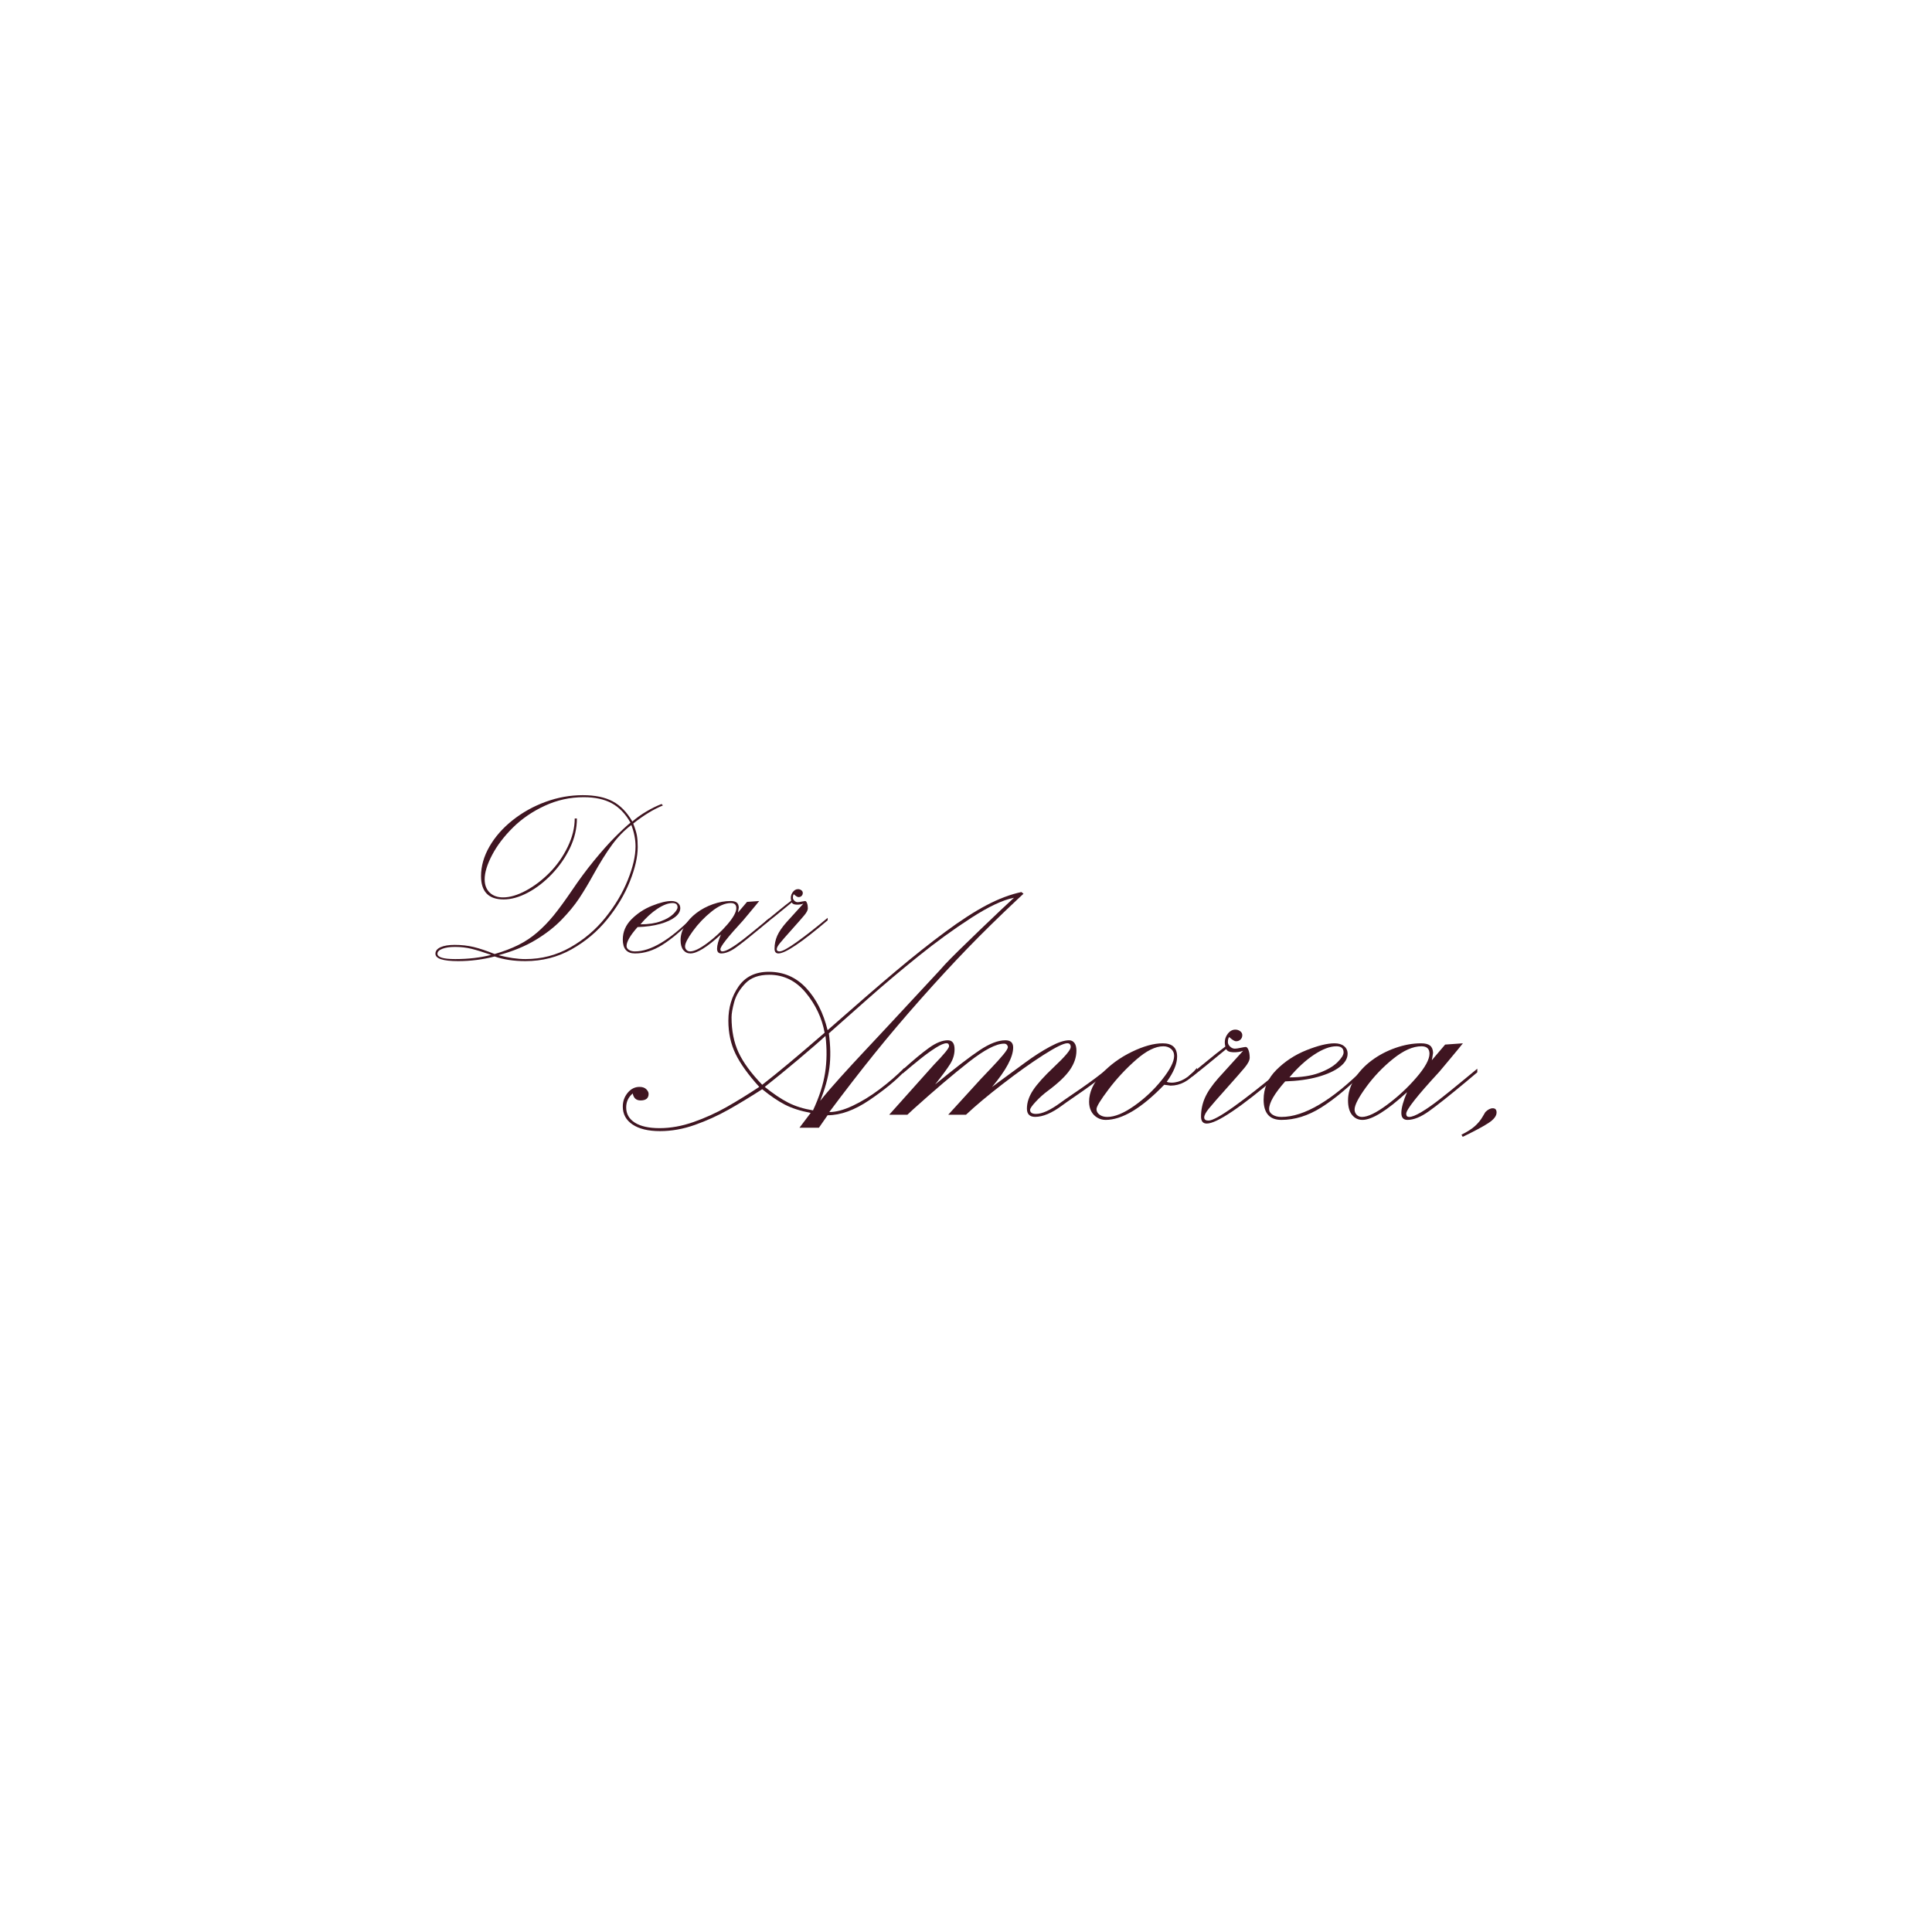
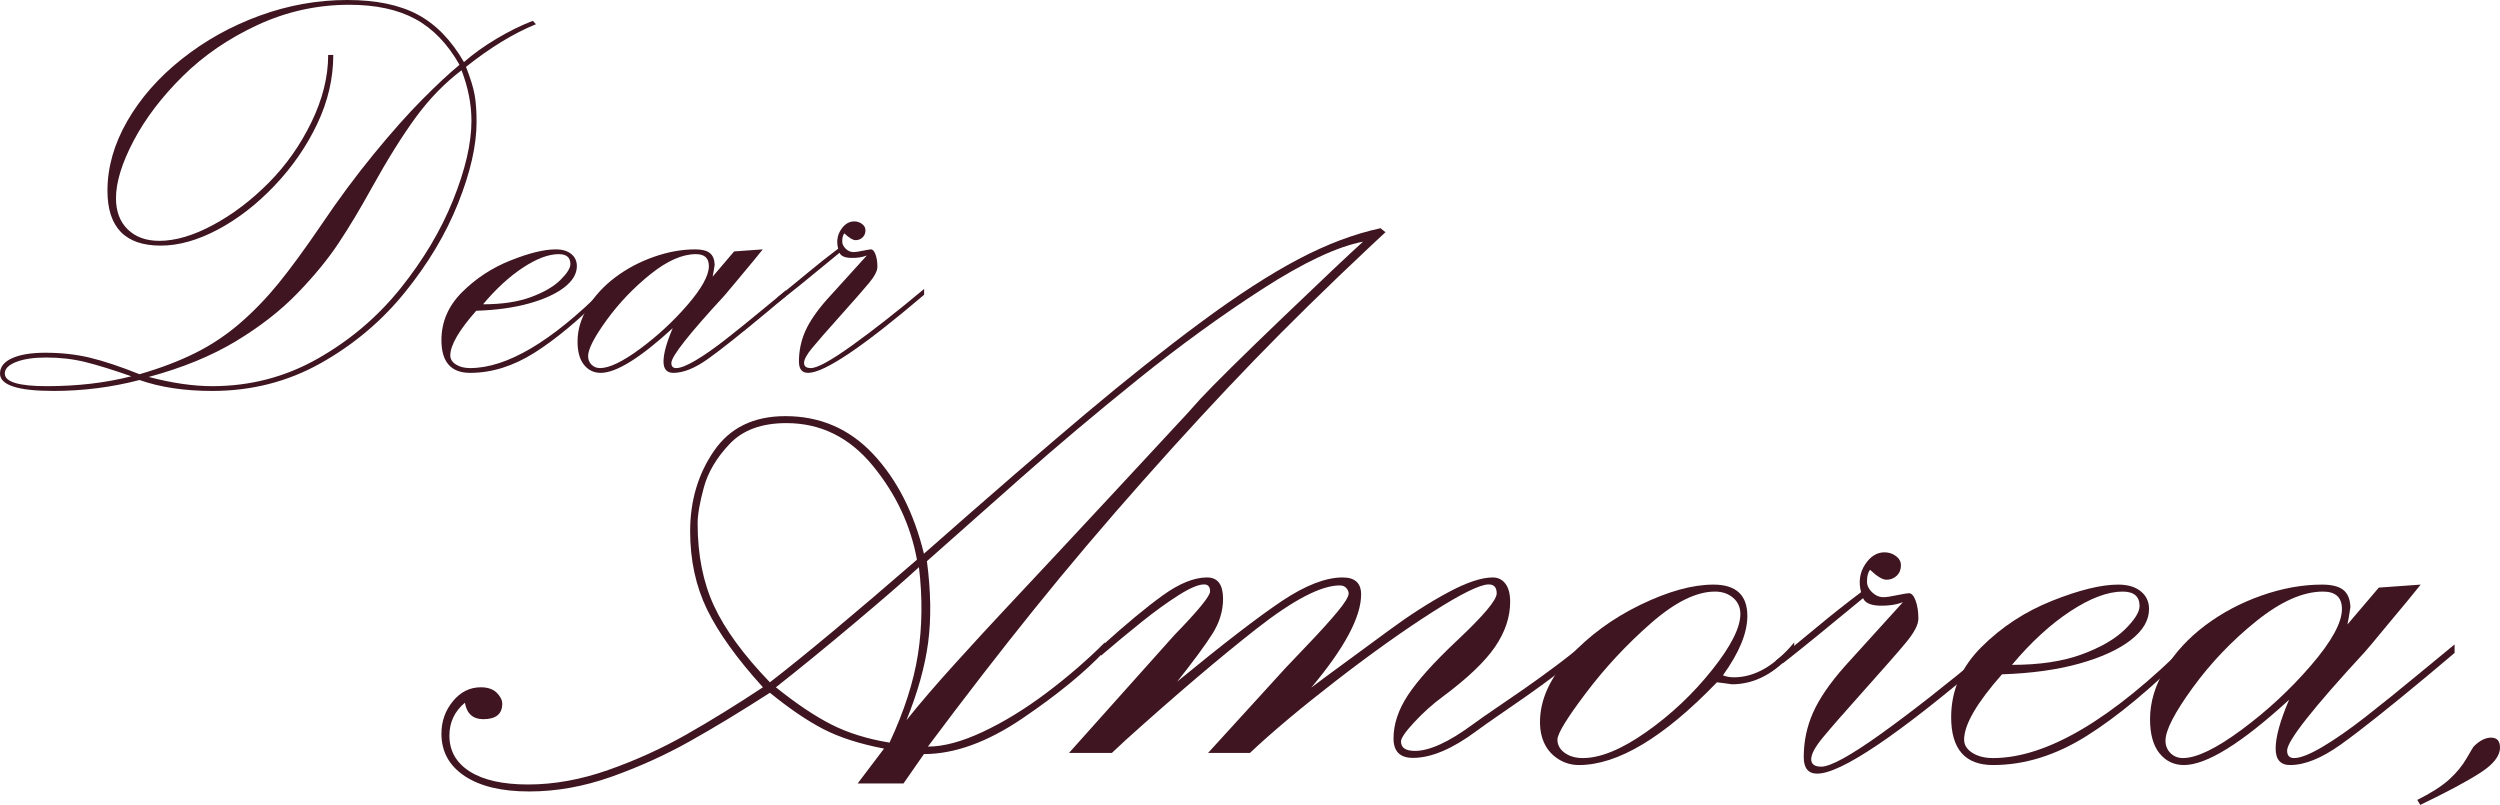
- <svg xmlns="http://www.w3.org/2000/svg" width="100%" height="100%" viewBox="0 0 3000 3000" version="1.1" xml:space="preserve" style="fill-rule:evenodd;clip-rule:evenodd;stroke-linejoin:round;stroke-miterlimit:2;">
+ <svg xmlns="http://www.w3.org/2000/svg" width="100%" height="100%" viewBox="0 0 3000 966" version="1.1" xml:space="preserve" style="fill-rule:evenodd;clip-rule:evenodd;stroke-linejoin:round;stroke-miterlimit:2;">
  <g>
    <g>
      <g>
-         <path d="M980.341,1281.058c-11.092,8.394 -21.097,18.662 -30.016,30.803c-8.919,12.141 -18.699,27.805 -29.342,46.992c-7.345,13.341 -14.54,25.332 -21.585,35.974c-7.045,10.642 -16.114,21.697 -27.206,33.164c-11.092,11.467 -24.657,22.034 -40.696,31.702c-16.039,9.668 -35.15,17.5 -57.334,23.496c15.439,4.047 29.379,6.071 41.82,6.071c25.032,0 48.191,-6.033 69.476,-18.1c21.285,-12.066 39.459,-27.468 54.524,-46.205c15.064,-18.737 26.644,-38.148 34.738,-58.234c8.094,-20.086 12.141,-37.548 12.141,-52.388c0,-10.792 -2.173,-21.884 -6.52,-33.276Zm-217.645,201.682c-12.441,-4.347 -22.634,-7.495 -30.578,-9.443c-7.944,-1.949 -16.488,-2.923 -25.632,-2.923c-8.094,0 -14.652,0.974 -19.674,2.923c-5.021,1.949 -7.532,4.497 -7.532,7.645c0,5.546 9.218,8.319 27.655,8.319c20.236,0 38.822,-2.173 55.76,-6.52Zm129.733,-211.799l3.373,0c0,15.439 -3.522,30.578 -10.567,45.418c-7.045,14.839 -16.413,28.405 -28.105,40.696c-11.692,12.291 -24.17,21.959 -37.436,29.004c-13.266,7.045 -25.819,10.567 -37.661,10.567c-23.383,0 -35.075,-12.066 -35.075,-36.199c0,-15.439 4.347,-30.728 13.041,-45.867c8.694,-15.139 20.685,-28.78 35.974,-40.921c15.289,-12.141 32.377,-21.66 51.264,-28.555c18.887,-6.895 38.148,-10.343 57.784,-10.343c18.887,0 34.326,3.185 46.317,9.556c11.991,6.37 22.184,16.826 30.578,31.365c6.146,-5.396 13.303,-10.53 21.472,-15.402c8.169,-4.872 16.151,-8.806 23.945,-11.804l2.024,2.248c-14.69,5.996 -30.054,15.364 -46.092,28.105c2.998,7.645 4.909,13.865 5.733,18.662c0.824,4.797 1.237,10.717 1.237,17.762c0,15.289 -4.047,33.089 -12.141,53.4c-8.094,20.311 -19.823,39.947 -35.187,58.908c-15.364,18.962 -33.876,34.513 -55.535,46.654c-21.66,12.141 -45.455,18.212 -71.387,18.212c-18.287,0 -34.251,-2.398 -47.891,-7.195c-18.437,4.797 -37.323,7.195 -56.66,7.195c-23.533,0 -35.3,-3.822 -35.3,-11.467c0,-4.347 2.661,-7.72 7.982,-10.118c5.321,-2.398 12.629,-3.597 21.922,-3.597c10.493,0 20.273,1.087 29.342,3.26c9.069,2.173 19.973,5.808 32.714,10.905c13.94,-4.047 26.231,-8.731 36.874,-14.053c10.642,-5.321 20.46,-11.879 29.454,-19.674c8.994,-7.794 17.425,-16.526 25.295,-26.194c7.869,-9.668 17.275,-22.521 28.217,-38.56c11.092,-16.488 22.521,-31.927 34.288,-46.317c11.767,-14.39 22.484,-26.456 32.152,-36.199c9.668,-9.743 17.875,-17.388 24.62,-22.934c-7.794,-13.79 -17.463,-23.833 -29.004,-30.129c-11.542,-6.296 -26.081,-9.443 -43.619,-9.443c-21.135,0 -41.258,4.422 -60.37,13.266c-19.111,8.844 -35.6,20.123 -49.465,33.838c-13.865,13.715 -24.657,27.918 -32.377,42.607c-7.72,14.69 -11.579,27.281 -11.579,37.773c0,8.694 2.586,15.551 7.757,20.573c5.171,5.021 12.104,7.532 20.798,7.532c10.642,0 22.447,-3.485 35.412,-10.455c12.966,-6.97 25.182,-16.226 36.649,-27.768c11.467,-11.542 20.873,-24.882 28.217,-40.022c7.345,-15.139 11.017,-29.904 11.017,-44.293Z" style="fill:#3f1521;" />
-         <path d="M994.506,1435.299c12.441,0 22.934,-1.574 31.478,-4.722c8.544,-3.148 15.027,-6.895 19.449,-11.242c4.422,-4.347 6.633,-7.869 6.633,-10.567c0,-4.347 -2.548,-6.52 -7.645,-6.52c-6.745,0 -14.615,2.96 -23.608,8.881c-8.994,5.921 -17.762,13.978 -26.306,24.17Zm79.818,-10.118l0,3.822c-16.788,16.788 -32.152,29.566 -46.092,38.335c-13.94,8.769 -28.03,13.153 -42.27,13.153c-12.591,0 -18.887,-7.195 -18.887,-21.585c0,-11.991 4.534,-22.521 13.603,-31.59c9.069,-9.069 19.711,-16.039 31.927,-20.91c12.216,-4.872 22.147,-7.307 29.791,-7.307c4.347,0 7.757,1.012 10.23,3.035c2.473,2.024 3.71,4.684 3.71,7.982c0,5.096 -2.773,9.781 -8.319,14.053c-5.546,4.272 -13.266,7.794 -23.159,10.567c-9.893,2.773 -21.51,4.384 -34.85,4.834c-11.392,12.891 -17.088,22.709 -17.088,29.454c0,2.398 1.237,4.384 3.71,5.958c2.473,1.574 5.584,2.361 9.331,2.361c24.133,0 53.587,-17.388 88.362,-52.163Z" style="fill:#3f1521;" />
-         <path d="M1134.806,1402.247c-8.994,0 -18.999,4.422 -30.016,13.266c-11.017,8.844 -20.61,18.887 -28.78,30.129c-8.169,11.242 -12.254,19.186 -12.254,23.833c0,2.248 0.749,4.122 2.248,5.621c1.499,1.499 3.373,2.248 5.621,2.248c6.146,0 14.989,-4.272 26.531,-12.816c11.542,-8.544 21.959,-18.212 31.253,-29.004c9.293,-10.792 13.94,-19.261 13.94,-25.407c0,-5.246 -2.848,-7.869 -8.544,-7.869Zm59.358,27.655l-11.467,9.668c-17.987,14.989 -31.29,25.557 -39.909,31.702c-8.619,6.146 -16.226,9.218 -22.821,9.218c-4.347,0 -6.52,-2.473 -6.52,-7.42c0,-5.246 2.024,-12.591 6.071,-22.034c-21.435,19.636 -37.249,29.454 -47.441,29.454c-4.497,0 -8.169,-1.761 -11.017,-5.284c-2.848,-3.522 -4.272,-8.656 -4.272,-15.402c0,-7.645 2.248,-15.177 6.745,-22.596c4.497,-7.42 10.53,-13.978 18.1,-19.674c7.57,-5.696 16.039,-10.193 25.407,-13.49c9.368,-3.298 18.474,-4.946 27.318,-4.946c4.347,0 7.532,0.787 9.556,2.361c2.024,1.574 3.11,4.16 3.26,7.757c-0.15,0.749 -0.262,1.461 -0.337,2.136c-0.075,0.675 -0.225,1.611 -0.45,2.811c-0.225,1.199 -0.412,2.173 -0.562,2.923l14.165,-16.638l18.887,-1.349l-5.846,7.195c-4.797,5.696 -8.694,10.38 -11.692,14.053c-2.998,3.672 -5.546,6.708 -7.645,9.106c-23.383,25.332 -35.075,40.171 -35.075,44.518c0,2.248 1.049,3.373 3.148,3.373c2.848,0 7.12,-1.686 12.816,-5.059c5.696,-3.373 12.104,-7.832 19.224,-13.378c7.12,-5.546 15.252,-12.104 24.395,-19.674c9.143,-7.57 14.465,-11.954 15.964,-13.153l0,3.822Z" style="fill:#3f1521;" />
-         <path d="M1188.543,1430.802c6.745,-5.396 13.453,-10.867 20.123,-16.413c6.67,-5.546 13.303,-10.792 19.898,-15.739c-1.199,-4.647 -0.6,-8.806 1.799,-12.479c2.398,-3.672 5.321,-5.509 8.769,-5.509c1.949,0 3.672,0.562 5.171,1.686c1.499,1.124 2.248,2.511 2.248,4.16c0,1.949 -0.637,3.522 -1.911,4.722c-1.274,1.199 -2.811,1.799 -4.609,1.799c-1.799,0 -4.272,-1.499 -7.42,-4.497c-0.899,1.199 -1.349,2.848 -1.349,4.946c-0.15,1.799 0.562,3.485 2.136,5.059c1.574,1.574 3.335,2.361 5.284,2.361c1.349,0 3.373,-0.3 6.071,-0.899c2.998,-0.6 4.797,-0.899 5.396,-0.899c1.199,0 2.211,1.124 3.035,3.373c0.824,2.248 1.237,4.946 1.237,8.094c0,2.698 -1.836,6.258 -5.509,10.68c-3.672,4.422 -10.005,11.654 -18.999,21.697c-8.994,10.043 -15.214,17.163 -18.662,21.36c-3.448,4.197 -5.171,7.42 -5.171,9.668c0,2.248 1.499,3.373 4.497,3.373c4.197,0 13.153,-4.909 26.868,-14.727c13.715,-9.818 29.641,-22.297 47.779,-37.436l0,3.822c-40.321,34.326 -65.803,51.488 -76.446,51.488c-4.047,0 -6.071,-2.473 -6.071,-7.42c0,-7.045 1.387,-13.715 4.16,-20.011c2.773,-6.296 7.532,-13.266 14.277,-20.91l26.306,-29.004c-3.148,1.199 -6.708,1.724 -10.68,1.574c-3.972,-0.15 -6.408,-1.274 -7.307,-3.373c-19.936,16.488 -33.576,27.505 -40.921,33.051l0,-3.597Z" style="fill:#3f1521;" />
+         <path d="M553.867,84.329c-20.195,15.283 -38.412,33.977 -54.65,56.083c-16.238,22.106 -34.045,50.624 -53.422,85.557c-13.372,24.289 -26.472,46.121 -39.299,65.498c-12.827,19.376 -29.338,39.503 -49.533,60.381c-20.195,20.877 -44.893,40.117 -74.094,57.72c-29.201,17.603 -63.997,31.862 -104.387,42.778c28.11,7.369 53.49,11.053 76.141,11.053c45.576,0 87.74,-10.985 126.493,-32.954c38.753,-21.969 71.843,-50.01 99.27,-84.124c27.427,-34.113 48.509,-69.455 63.246,-106.025c14.737,-36.57 22.106,-68.363 22.106,-95.381c0,-19.649 -3.957,-39.845 -11.871,-60.586Zm-396.262,367.198c-22.651,-7.914 -41.209,-13.645 -55.673,-17.193c-14.464,-3.548 -30.02,-5.322 -46.667,-5.322c-14.737,0 -26.677,1.774 -35.819,5.322c-9.142,3.548 -13.714,8.187 -13.714,13.918c0,10.098 16.784,15.146 50.352,15.146c36.843,0 70.683,-3.957 101.522,-11.871Zm236.202,-385.619l6.14,0c0,28.11 -6.413,55.673 -19.24,82.691c-12.827,27.018 -29.883,51.716 -51.17,74.094c-21.287,22.378 -44.006,39.981 -68.159,52.808c-24.152,12.827 -47.008,19.24 -68.568,19.24c-42.574,0 -63.86,-21.969 -63.86,-65.907c0,-28.11 7.914,-55.946 23.743,-83.51c15.829,-27.564 37.661,-52.398 65.498,-74.504c27.837,-22.106 58.948,-39.435 93.334,-51.989c34.386,-12.554 69.455,-18.831 105.206,-18.831c34.386,0 62.496,5.799 84.329,17.398c21.833,11.599 40.39,30.634 55.673,57.106c11.189,-9.825 24.221,-19.172 39.094,-28.041c14.873,-8.87 29.406,-16.033 43.597,-21.491l3.684,4.094c-26.745,10.916 -54.718,27.973 -83.919,51.17c5.458,13.918 8.938,25.244 10.439,33.977c1.501,8.733 2.251,19.513 2.251,32.34c0,27.837 -7.369,60.244 -22.106,97.223c-14.737,36.979 -36.092,72.73 -64.065,107.253c-27.973,34.523 -61.677,62.837 -101.112,84.943c-39.435,22.106 -82.759,33.158 -129.972,33.158c-33.295,0 -62.359,-4.367 -87.194,-13.1c-33.568,8.733 -67.954,13.1 -103.159,13.1c-42.847,0 -64.27,-6.959 -64.27,-20.877c0,-7.914 4.844,-14.055 14.532,-18.421c9.688,-4.367 22.992,-6.55 39.913,-6.55c19.104,0 36.911,1.979 53.422,5.936c16.511,3.957 36.365,10.575 59.562,19.854c25.38,-7.369 47.759,-15.897 67.135,-25.585c19.376,-9.688 37.252,-21.628 53.626,-35.819c16.374,-14.191 31.726,-30.088 46.053,-47.691c14.328,-17.603 31.453,-41.004 51.375,-70.206c20.195,-30.02 41.004,-58.129 62.428,-84.329c21.423,-26.199 40.936,-48.168 58.539,-65.907c17.603,-17.739 32.544,-31.657 44.825,-41.755c-14.191,-25.108 -31.794,-43.392 -52.808,-54.854c-21.014,-11.462 -47.486,-17.193 -79.416,-17.193c-38.48,0 -75.118,8.051 -109.914,24.152c-34.796,16.102 -64.816,36.638 -90.06,61.609c-25.244,24.971 -44.893,50.829 -58.948,77.574c-14.055,26.745 -21.082,49.669 -21.082,68.773c0,15.829 4.708,28.314 14.123,37.457c9.415,9.142 22.037,13.714 37.866,13.714c19.376,0 40.868,-6.345 64.474,-19.035c23.607,-12.69 45.849,-29.542 66.726,-50.556c20.877,-21.014 38.002,-45.303 51.375,-72.866c13.372,-27.564 20.059,-54.445 20.059,-80.644Z" style="fill:#3f1521;" />
+         <path d="M579.656,365.151c22.651,0 41.755,-2.866 57.311,-8.597c15.556,-5.731 27.359,-12.554 35.41,-20.468c8.051,-7.914 12.076,-14.328 12.076,-19.24c0,-7.914 -4.639,-11.871 -13.918,-11.871c-12.281,0 -26.609,5.39 -42.983,16.17c-16.374,10.78 -32.34,25.449 -47.895,44.006Zm145.323,-18.421l0,6.959c-30.566,30.566 -58.539,53.831 -83.919,69.796c-25.38,15.965 -51.034,23.948 -76.96,23.948c-22.924,0 -34.386,-13.1 -34.386,-39.299c0,-21.833 8.255,-41.004 24.766,-57.515c16.511,-16.511 35.887,-29.201 58.129,-38.071c22.242,-8.87 40.322,-13.304 54.24,-13.304c7.914,0 14.123,1.842 18.626,5.526c4.503,3.684 6.754,8.528 6.754,14.532c0,9.279 -5.049,17.807 -15.146,25.585c-10.098,7.778 -24.152,14.191 -42.164,19.24c-18.012,5.049 -39.162,7.983 -63.451,8.801c-20.741,23.47 -31.111,41.346 -31.111,53.626c0,4.367 2.251,7.983 6.754,10.848c4.503,2.866 10.166,4.298 16.989,4.298c43.938,0 97.565,-31.657 160.879,-94.972Z" style="fill:#3f1521;" />
+         <path d="M835.098,304.975c-16.374,0 -34.591,8.051 -54.65,24.152c-20.059,16.102 -37.525,34.386 -52.398,54.854c-14.873,20.468 -22.31,34.932 -22.31,43.392c0,4.094 1.365,7.505 4.094,10.234c2.729,2.729 6.14,4.094 10.234,4.094c11.189,0 27.291,-7.778 48.305,-23.334c21.014,-15.556 39.981,-33.158 56.901,-52.808c16.92,-19.649 25.38,-35.069 25.38,-46.258c0,-9.552 -5.185,-14.328 -15.556,-14.328Zm108.072,50.352l-20.877,17.603c-32.749,27.291 -56.97,46.531 -72.662,57.72c-15.692,11.189 -29.542,16.784 -41.55,16.784c-7.914,0 -11.871,-4.503 -11.871,-13.509c0,-9.552 3.684,-22.924 11.053,-40.117c-39.026,35.751 -67.818,53.626 -86.375,53.626c-8.187,0 -14.873,-3.207 -20.059,-9.62c-5.185,-6.413 -7.778,-15.76 -7.778,-28.041c0,-13.918 4.094,-27.632 12.281,-41.141c8.187,-13.509 19.172,-25.449 32.954,-35.819c13.782,-10.37 29.201,-18.558 46.258,-24.562c17.057,-6.004 33.636,-9.006 49.737,-9.006c7.914,0 13.714,1.433 17.398,4.298c3.684,2.866 5.663,7.573 5.936,14.123c-0.273,1.365 -0.478,2.661 -0.614,3.889c-0.136,1.228 -0.409,2.934 -0.819,5.117c-0.409,2.183 -0.75,3.957 -1.023,5.322l25.79,-30.293l34.386,-2.456l-10.643,13.1c-8.733,10.37 -15.829,18.899 -21.287,25.585c-5.458,6.686 -10.098,12.213 -13.918,16.579c-42.574,46.121 -63.86,73.139 -63.86,81.054c0,4.094 1.91,6.14 5.731,6.14c5.185,0 12.963,-3.07 23.334,-9.211c10.37,-6.14 22.037,-14.259 35,-24.357c12.963,-10.098 27.768,-22.037 44.416,-35.819c16.647,-13.782 26.336,-21.764 29.065,-23.948l0,6.959Z" style="fill:#3f1521;" />
+         <path d="M932.936,356.964c12.281,-9.825 24.493,-19.786 36.638,-29.883c12.144,-10.098 24.221,-19.649 36.229,-28.655c-2.183,-8.46 -1.092,-16.033 3.275,-22.72c4.367,-6.686 9.688,-10.029 15.965,-10.029c3.548,0 6.686,1.023 9.415,3.07c2.729,2.047 4.094,4.571 4.094,7.573c0,3.548 -1.16,6.413 -3.48,8.597c-2.32,2.183 -5.117,3.275 -8.392,3.275c-3.275,0 -7.778,-2.729 -13.509,-8.187c-1.637,2.183 -2.456,5.185 -2.456,9.006c-0.273,3.275 1.023,6.345 3.889,9.211c2.866,2.866 6.072,4.298 9.62,4.298c2.456,0 6.14,-0.546 11.053,-1.637c5.458,-1.092 8.733,-1.637 9.825,-1.637c2.183,0 4.025,2.047 5.526,6.14c1.501,4.094 2.251,9.006 2.251,14.737c0,4.912 -3.343,11.394 -10.029,19.445c-6.686,8.051 -18.217,21.219 -34.591,39.503c-16.374,18.285 -27.7,31.248 -33.977,38.889c-6.277,7.641 -9.415,13.509 -9.415,17.603c0,4.094 2.729,6.14 8.187,6.14c7.641,0 23.948,-8.938 48.919,-26.813c24.971,-17.875 53.968,-40.595 86.989,-68.159l0,6.959c-73.412,62.496 -119.807,93.744 -139.183,93.744c-7.369,0 -11.053,-4.503 -11.053,-13.509c0,-12.827 2.524,-24.971 7.573,-36.433c5.049,-11.462 13.714,-24.152 25.994,-38.071l47.895,-52.808c-5.731,2.183 -12.213,3.138 -19.445,2.866c-7.232,-0.273 -11.667,-2.32 -13.304,-6.14c-36.297,30.02 -61.131,50.079 -74.504,60.176l0,-6.55Z" style="fill:#3f1521;" />
      </g>
    </g>
    <g>
-       <path d="M1280.484,1603.626c-4.161,-22.777 -13.907,-43.474 -29.238,-62.091c-15.331,-18.616 -34.276,-27.924 -56.834,-27.924c-16.207,0 -28.636,4.545 -37.287,13.634c-8.651,9.089 -14.345,18.671 -17.083,28.746c-2.738,10.075 -4.107,17.959 -4.107,23.654c0,20.806 3.614,38.985 10.841,54.535c7.227,15.55 19.492,32.305 36.794,50.264c23.216,-17.959 55.52,-44.898 96.914,-80.816Zm4.599,-3.942c44.022,-38.766 79.502,-69.482 106.441,-92.15c26.939,-22.668 52.399,-42.872 76.381,-60.612c23.982,-17.74 45.336,-31.538 64.062,-41.394c18.726,-9.856 36.74,-16.645 54.042,-20.368l3.285,2.628l-9.527,8.87c-28.91,27.158 -54.699,52.454 -77.367,75.888c-22.668,23.435 -46.869,49.661 -72.603,78.681c-25.734,29.019 -49.716,57.327 -71.946,84.923c-22.23,27.596 -45.61,57.82 -70.139,90.672c10.294,0 22.339,-3.23 36.137,-9.691c13.798,-6.461 27.76,-15.002 41.886,-25.625c14.126,-10.622 26.993,-21.737 38.601,-33.345l0,5.585c-13.141,14.017 -31.264,28.855 -54.37,44.515c-23.106,15.66 -44.734,23.489 -64.883,23.489l-13.469,19.383l-30.224,0l17.412,-22.996c-15.988,-3.066 -29.293,-7.337 -39.915,-12.812c-10.622,-5.475 -22.394,-13.469 -35.316,-23.982c-19.054,12.265 -36.685,22.942 -52.892,32.031c-16.207,9.089 -33.4,16.864 -51.578,23.325c-18.178,6.461 -36.247,9.691 -54.206,9.691c-18.178,0 -32.359,-3.395 -42.544,-10.184c-10.184,-6.789 -15.276,-16.098 -15.276,-27.924c0,-8.104 2.519,-15.221 7.556,-21.354c5.037,-6.132 11.17,-9.199 18.397,-9.199c4.599,0 8.104,1.205 10.513,3.614c2.409,2.409 3.614,4.818 3.614,7.227c0,6.789 -4.161,10.184 -12.484,10.184c-6.789,0 -10.841,-3.614 -12.155,-10.841c-6.789,5.694 -10.184,12.922 -10.184,21.682c0,10.075 4.49,17.959 13.469,23.654c8.98,5.694 21.792,8.542 38.437,8.542c17.083,0 34.659,-3.176 52.728,-9.527c18.069,-6.351 35.207,-14.126 51.414,-23.325c16.207,-9.199 33.071,-19.602 50.592,-31.21c-17.083,-18.835 -29.348,-35.918 -36.794,-51.249c-7.446,-15.331 -11.17,-32.524 -11.17,-51.578c0,-20.149 5.256,-37.835 15.769,-53.056c10.513,-15.221 26.172,-22.832 46.979,-22.832c22.996,0 42.324,8.377 57.984,25.132c15.66,16.755 26.774,38.601 33.345,65.54Zm173.788,-92.643l8.542,-9.527c9.199,-9.856 27.103,-27.541 53.713,-53.056c26.61,-25.515 44.405,-42.324 53.385,-50.428c-17.083,3.285 -39.204,13.688 -66.361,31.21c-27.158,17.521 -54.535,37.397 -82.13,59.627c-27.596,22.23 -53.275,43.858 -77.038,64.883c-23.763,21.025 -44.405,39.313 -61.926,54.863c2.628,19.93 2.902,37.78 0.821,53.549c-2.081,15.769 -6.844,32.852 -14.291,51.249c8.542,-10.732 19.164,-23.106 31.867,-37.123c12.703,-14.017 23.216,-25.46 31.538,-34.33c8.323,-8.87 21.737,-23.216 40.244,-43.036c18.507,-19.821 45.719,-49.114 81.638,-87.879Zm-177.073,101.513c-8.98,8.323 -23.106,20.587 -42.379,36.794c-19.273,16.207 -36.575,30.333 -51.906,42.379c13.36,10.732 25.515,18.89 36.466,24.475c10.951,5.585 23.763,9.582 38.437,11.991c9.637,-20.587 15.879,-39.97 18.726,-58.148c2.847,-18.178 3.066,-37.342 0.657,-57.491Z" style="fill:#3f1521;" />
-       <path d="M1401.751,1666.911l0,-5.913c16.207,-14.674 29.786,-25.953 40.737,-33.838c10.951,-7.885 20.697,-11.827 29.238,-11.827c7.008,0 10.513,4.709 10.513,14.126c0,7.885 -2.3,15.495 -6.899,22.832c-4.599,7.337 -12.374,17.904 -23.325,31.702c30.662,-25.187 53.713,-42.927 69.154,-53.22c15.441,-10.294 28.746,-15.441 39.915,-15.441c8.104,0 12.155,3.723 12.155,11.17c0,14.893 -10.951,35.371 -32.852,61.433l9.199,-6.899c14.674,-10.732 28.691,-21.025 42.051,-30.881c13.36,-9.856 26.227,-18.123 38.601,-24.803c12.374,-6.68 22.285,-10.02 29.731,-10.02c3.504,0 6.297,1.369 8.377,4.107c2.081,2.738 3.121,6.735 3.121,11.991c0,10.075 -3.34,19.985 -10.02,29.731c-6.68,9.746 -18.123,20.642 -34.33,32.688c-6.57,4.818 -12.812,10.403 -18.726,16.755c-5.913,6.351 -8.87,10.622 -8.87,12.812c0,4.161 3.066,6.242 9.199,6.242c9.637,0 22.394,-5.859 38.273,-17.576c15.879,-11.717 47.027,-30.826 78.346,-57.327l0,5.585c-29.786,25.625 -60.168,44.35 -76.047,56.177c-15.879,11.827 -29.841,17.74 -41.886,17.74c-8.542,0 -12.812,-4.271 -12.812,-12.812c0,-9.418 3.176,-18.945 9.527,-28.581c6.351,-9.637 17.083,-21.573 32.195,-35.809c17.521,-16.426 26.282,-26.829 26.282,-31.21c0,-3.942 -1.752,-5.913 -5.256,-5.913c-5.694,0 -18.069,6.078 -37.123,18.233c-19.054,12.155 -40.134,27.158 -63.24,45.007c-23.106,17.85 -42.105,33.783 -56.998,47.8l-27.596,0l50.921,-55.849c3.504,-3.723 8.815,-9.308 15.933,-16.755c7.118,-7.446 13.196,-14.181 18.233,-20.204c5.037,-6.023 7.556,-10.129 7.556,-12.32c0,-1.095 -0.493,-2.245 -1.478,-3.449c-0.986,-1.205 -2.464,-1.807 -4.435,-1.807c-12.265,0 -30.552,9.527 -54.863,28.581c-24.311,19.054 -52.892,43.365 -85.744,72.932l-9.527,8.87l-28.253,0l69.318,-77.531c15.769,-16.207 23.654,-25.844 23.654,-28.91c0,-3.066 -1.314,-4.599 -3.942,-4.599c-3.723,0 -9.308,2.354 -16.755,7.063c-7.446,4.709 -15.55,10.567 -24.311,17.576c-8.761,7.008 -17.74,14.455 -26.939,22.339Z" style="fill:#3f1521;" />
-       <path d="M1806.447,1624.651c-12.265,0 -26.336,6.954 -42.215,20.861c-15.879,13.907 -30.114,29.184 -42.708,45.829c-12.593,16.645 -18.89,26.939 -18.89,30.881c0,3.504 1.588,6.406 4.764,8.706c3.176,2.3 7.173,3.449 11.991,3.449c11.608,0 25.57,-5.749 41.886,-17.247c16.317,-11.498 30.717,-25.077 43.201,-40.737c12.484,-15.66 18.726,-27.979 18.726,-36.959c0,-4.38 -1.588,-7.939 -4.764,-10.677c-3.176,-2.738 -7.173,-4.107 -11.991,-4.107Zm52.235,33.509l0,5.585c-12.265,14.674 -25.953,22.011 -41.065,22.011c-1.533,-0.219 -3.066,-0.438 -4.599,-0.657c-1.533,-0.219 -3.285,-0.438 -5.256,-0.657c-35.042,36.356 -65.376,54.535 -91,54.535c-4.818,0 -9.253,-1.259 -13.305,-3.778c-4.052,-2.519 -7.118,-5.859 -9.199,-10.02c-2.081,-4.161 -3.121,-8.98 -3.121,-14.455c0,-14.674 6.461,-29.019 19.383,-43.036c12.922,-14.017 28.527,-25.46 46.814,-34.33c18.288,-8.87 34.33,-13.305 48.128,-13.305c14.893,0 22.339,6.899 22.339,20.697c0,11.17 -5.366,24.201 -16.098,39.094c2.19,0.876 4.599,1.314 7.227,1.314c13.798,0 27.048,-7.665 39.751,-22.996Z" style="fill:#3f1521;" />
-       <path d="M1852.199,1671.168c-1.014,-1.271 -1.014,-1.271 0,0c-3.045,2.39 -6.449,-0.317 -5.709,-0.911c9.108,-7.307 18.168,-14.708 27.182,-22.203c9.746,-8.104 19.438,-15.769 29.074,-22.996c-1.752,-6.789 -0.876,-12.867 2.628,-18.233c3.504,-5.366 7.775,-8.049 12.812,-8.049c2.847,0 5.366,0.821 7.556,2.464c2.19,1.643 3.285,3.668 3.285,6.078c0,2.847 -0.931,5.147 -2.792,6.899c-1.862,1.752 -4.107,2.628 -6.735,2.628c-2.628,0 -6.242,-2.19 -10.841,-6.57c-1.314,1.752 -1.971,4.161 -1.971,7.227c-0.219,2.628 0.821,5.092 3.121,7.392c2.3,2.3 4.873,3.449 7.72,3.449c1.971,0 4.928,-0.438 8.87,-1.314c4.38,-0.876 7.008,-1.314 7.885,-1.314c1.752,0 3.23,1.643 4.435,4.928c1.205,3.285 1.807,7.227 1.807,11.827c0,3.942 -2.683,9.144 -8.049,15.605c-5.366,6.461 -14.619,17.028 -27.76,31.702c-13.141,14.674 -22.23,25.077 -27.267,31.21c-5.037,6.132 -7.556,10.841 -7.556,14.126c0,3.285 2.19,4.928 6.57,4.928c6.132,0 19.218,-7.173 39.258,-21.518c20.04,-14.345 43.31,-32.578 69.811,-54.699l0,5.585c-58.915,50.154 -96.147,75.231 -111.697,75.231c-5.913,0 -8.87,-3.614 -8.87,-10.841c0,-10.294 2.026,-20.04 6.078,-29.238c4.052,-9.199 11.005,-19.383 20.861,-30.552l38.437,-42.379c-4.599,1.752 -9.801,2.519 -15.605,2.3c-5.804,-0.219 -9.363,-1.862 -10.677,-4.928c-23.044,19.059 -40.331,33.115 -51.861,42.168Z" style="fill:#3f1521;" />
-       <path d="M2002.21,1672.944c18.178,0 33.509,-2.3 45.993,-6.899c12.484,-4.599 21.956,-10.075 28.417,-16.426c6.461,-6.351 9.691,-11.498 9.691,-15.441c0,-6.351 -3.723,-9.527 -11.17,-9.527c-9.856,0 -21.354,4.326 -34.495,12.977c-13.141,8.651 -25.953,20.423 -38.437,35.316Zm116.625,-14.783l0,5.585c-24.53,24.53 -46.979,43.201 -67.347,56.013c-20.368,12.812 -40.956,19.218 -61.762,19.218c-18.397,0 -27.596,-10.513 -27.596,-31.538c0,-17.521 6.625,-32.907 19.876,-46.157c13.25,-13.25 28.8,-23.435 46.65,-30.552c17.85,-7.118 32.359,-10.677 43.529,-10.677c6.351,0 11.334,1.478 14.948,4.435c3.614,2.957 5.421,6.844 5.421,11.663c0,7.446 -4.052,14.291 -12.155,20.533c-8.104,6.242 -19.383,11.389 -33.838,15.441c-14.455,4.052 -31.429,6.406 -50.921,7.063c-16.645,18.835 -24.968,33.181 -24.968,43.036c0,3.504 1.807,6.406 5.421,8.706c3.614,2.3 8.158,3.449 13.634,3.449c35.261,0 78.298,-25.406 129.109,-76.217Z" style="fill:#3f1521;" />
-       <path d="M2207.207,1624.651c-13.141,0 -27.76,6.461 -43.858,19.383c-16.098,12.922 -30.114,27.596 -42.051,44.022c-11.936,16.426 -17.904,28.034 -17.904,34.823c0,3.285 1.095,6.023 3.285,8.213c2.19,2.19 4.928,3.285 8.213,3.285c8.98,0 21.901,-6.242 38.766,-18.726c16.864,-12.484 32.086,-26.61 45.664,-42.379c13.579,-15.769 20.368,-28.143 20.368,-37.123c0,-7.665 -4.161,-11.498 -12.484,-11.498Zm86.73,40.408l-16.755,14.126c-26.282,21.901 -45.719,37.342 -58.313,46.322c-12.593,8.98 -23.708,13.469 -33.345,13.469c-6.351,0 -9.527,-3.614 -9.527,-10.841c0,-7.665 2.957,-18.397 8.87,-32.195c-31.319,28.691 -54.425,43.036 -69.318,43.036c-6.57,0 -11.936,-2.573 -16.098,-7.72c-4.161,-5.147 -6.242,-12.648 -6.242,-22.504c0,-11.17 3.285,-22.175 9.856,-33.016c6.57,-10.841 15.386,-20.423 26.446,-28.746c11.06,-8.323 23.435,-14.893 37.123,-19.711c13.688,-4.818 26.993,-7.227 39.915,-7.227c6.351,0 11.005,1.15 13.962,3.449c2.957,2.3 4.545,6.078 4.764,11.334c-0.219,1.095 -0.383,2.135 -0.493,3.121c-0.11,0.986 -0.329,2.354 -0.657,4.107c-0.329,1.752 -0.602,3.176 -0.821,4.271l20.697,-24.311l27.596,-1.971l-8.542,10.513c-7.008,8.323 -12.703,15.167 -17.083,20.533c-4.38,5.366 -8.104,9.801 -11.17,13.305c-34.166,37.013 -51.249,58.696 -51.249,65.047c0,3.285 1.533,4.928 4.599,4.928c4.161,0 10.403,-2.464 18.726,-7.392c8.323,-4.928 17.685,-11.443 28.089,-19.547c10.403,-8.104 22.285,-17.685 35.645,-28.746c13.36,-11.06 21.135,-17.466 23.325,-19.218l0,5.585Z" style="fill:#3f1521;" />
-       <path d="M2271.305,1765.259l-1.971,-3.285c9.199,-4.599 16.207,-9.089 21.025,-13.469c4.818,-4.38 8.651,-9.034 11.498,-13.962c2.847,-4.928 4.38,-7.501 4.599,-7.72c3.942,-3.942 7.775,-5.913 11.498,-5.913c3.942,0 5.913,2.19 5.913,6.57c0,5.475 -4.326,11.005 -12.977,16.59c-8.651,5.585 -21.847,12.648 -39.587,21.19Z" style="fill:#3f1521;" />
+       <path d="M1100.332,671.621c-7.576,-41.47 -25.321,-79.153 -53.234,-113.047c-27.913,-33.894 -62.405,-50.841 -103.477,-50.841c-29.508,0 -52.137,8.274 -67.888,24.822c-15.751,16.548 -26.118,33.994 -31.103,52.337c-4.984,18.343 -7.477,32.698 -7.477,43.066c0,37.882 6.579,70.978 19.738,99.29c13.159,28.312 35.489,58.816 66.991,91.514c42.268,-32.698 101.084,-81.745 176.449,-147.141Zm8.374,-7.178c80.15,-70.58 144.748,-126.505 193.795,-167.776c49.047,-41.271 95.402,-78.056 139.066,-110.355c43.664,-32.299 82.542,-57.421 116.636,-75.365c34.094,-17.944 66.891,-30.305 98.393,-37.084l5.981,4.785l-17.346,16.15c-52.636,49.446 -99.589,95.502 -140.86,138.169c-41.271,42.667 -85.334,90.418 -132.187,143.253c-46.854,52.835 -90.517,104.374 -130.991,154.617c-40.474,50.243 -83.041,105.271 -127.701,165.084c18.741,0 40.673,-5.882 65.795,-17.645c25.122,-11.763 50.542,-27.315 76.262,-46.654c25.72,-19.34 49.147,-39.576 70.281,-60.71l0,10.168c-23.925,25.52 -56.922,52.536 -98.991,81.047c-42.069,28.511 -81.446,42.766 -118.131,42.766l-24.523,35.29l-55.028,0l31.701,-41.869c-29.109,-5.583 -53.333,-13.358 -72.673,-23.327c-19.34,-9.969 -40.773,-24.523 -64.299,-43.664c-34.692,22.33 -66.791,41.77 -96.299,58.318c-29.508,16.548 -60.81,30.704 -93.907,42.467c-33.097,11.763 -65.994,17.645 -98.692,17.645c-33.097,0 -58.916,-6.181 -77.458,-18.542c-18.542,-12.361 -27.813,-29.308 -27.813,-50.841c0,-14.754 4.586,-27.713 13.757,-38.879c9.171,-11.165 20.336,-16.748 33.495,-16.748c8.374,0 14.754,2.193 19.14,6.579c4.386,4.386 6.579,8.773 6.579,13.159c0,12.361 -7.576,18.542 -22.729,18.542c-12.361,0 -19.738,-6.579 -22.131,-19.738c-12.361,10.368 -18.542,23.527 -18.542,39.477c0,18.343 8.174,32.698 24.523,43.066c16.349,10.368 39.676,15.551 69.981,15.551c31.103,0 63.103,-5.782 96,-17.346c32.897,-11.564 64.1,-25.72 93.608,-42.467c29.508,-16.748 60.212,-35.689 92.112,-56.823c-31.103,-34.293 -53.433,-65.396 -66.991,-93.309c-13.558,-27.913 -20.336,-59.215 -20.336,-93.907c0,-36.685 9.57,-68.885 28.71,-96.598c19.14,-27.713 47.651,-41.57 85.533,-41.57c41.869,0 77.059,15.252 105.57,45.757c28.511,30.505 48.748,70.281 60.71,119.327Zm316.412,-168.673l15.551,-17.346c16.748,-17.944 49.346,-50.143 97.795,-96.598c48.449,-46.455 80.848,-77.059 97.196,-91.813c-31.103,5.981 -71.377,24.922 -120.823,56.823c-49.446,31.9 -99.29,68.087 -149.533,108.561c-50.243,40.474 -96.997,79.851 -140.262,118.131c-43.265,38.28 -80.848,71.576 -112.748,99.888c4.785,36.287 5.284,68.785 1.495,97.496c-3.788,28.71 -12.461,59.813 -26.019,93.309c15.551,-19.539 34.891,-42.069 58.019,-67.589c23.128,-25.52 42.268,-46.355 57.421,-62.505c15.153,-16.15 39.576,-42.268 73.271,-78.355c33.695,-36.087 83.24,-89.421 148.636,-160Zm-322.393,184.823c-16.349,15.153 -42.069,37.483 -77.159,66.991c-35.09,29.508 -66.592,55.228 -94.505,77.159c24.324,19.539 46.455,34.393 66.393,44.561c19.938,10.168 43.265,17.446 69.981,21.832c17.545,-37.483 28.91,-72.773 34.094,-105.869c5.184,-33.097 5.583,-67.988 1.196,-104.673Z" style="fill:#3f1521;" />
+       <path d="M1321.119,786.843l0,-10.766c29.508,-26.717 54.231,-47.252 74.168,-61.608c19.938,-14.355 37.682,-21.533 53.234,-21.533c12.76,0 19.14,8.573 19.14,25.72c0,14.355 -4.187,28.212 -12.561,41.57c-8.374,13.358 -22.53,32.598 -42.467,57.72c55.826,-45.857 97.795,-78.156 125.907,-96.897c28.112,-18.741 52.337,-28.112 72.673,-28.112c14.754,0 22.131,6.779 22.131,20.336c0,27.115 -19.938,64.399 -59.813,111.851l16.748,-12.561c26.717,-19.539 52.237,-38.28 76.561,-56.224c24.324,-17.944 47.751,-32.997 70.281,-45.159c22.53,-12.162 40.573,-18.243 54.131,-18.243c6.38,0 11.464,2.492 15.252,7.477c3.788,4.984 5.682,12.262 5.682,21.832c0,18.343 -6.081,36.386 -18.243,54.131c-12.162,17.745 -32.997,37.583 -62.505,59.514c-11.963,8.773 -23.327,18.941 -34.094,30.505c-10.766,11.564 -16.15,19.34 -16.15,23.327c0,7.576 5.583,11.365 16.748,11.365c17.545,0 40.773,-10.667 69.682,-32c28.91,-21.333 85.622,-56.125 142.644,-104.374l0,10.168c-54.231,46.654 -109.547,80.748 -138.457,102.281c-28.91,21.533 -54.33,32.299 -76.262,32.299c-15.551,0 -23.327,-7.776 -23.327,-23.327c0,-17.146 5.782,-34.492 17.346,-52.037c11.564,-17.545 31.103,-39.277 58.617,-65.196c31.9,-29.907 47.851,-48.847 47.851,-56.823c0,-7.178 -3.19,-10.766 -9.57,-10.766c-10.368,0 -32.897,11.065 -67.589,33.196c-34.692,22.131 -73.072,49.446 -115.14,81.944c-42.069,32.499 -76.661,61.508 -103.776,87.028l-50.243,0l92.71,-101.682c6.38,-6.779 16.05,-16.947 29.009,-30.505c12.96,-13.558 24.025,-25.819 33.196,-36.785c9.171,-10.966 13.757,-18.442 13.757,-22.43c0,-1.994 -0.897,-4.087 -2.692,-6.28c-1.794,-2.193 -4.486,-3.29 -8.075,-3.29c-22.33,0 -55.626,17.346 -99.888,52.037c-44.262,34.692 -96.299,78.953 -156.112,132.785l-17.346,16.15l-51.439,0l126.206,-141.159c28.71,-29.508 43.066,-47.053 43.066,-52.636c0,-5.583 -2.393,-8.374 -7.178,-8.374c-6.779,0 -16.947,4.287 -30.505,12.86c-13.558,8.573 -28.312,19.24 -44.262,32c-15.95,12.76 -32.299,26.318 -49.047,40.673Z" style="fill:#3f1521;" />
+       <path d="M2057.942,709.901c-22.33,0 -47.95,12.66 -76.86,37.981c-28.91,25.321 -54.829,53.134 -77.757,83.439c-22.928,30.305 -34.393,49.047 -34.393,56.224c0,6.38 2.891,11.664 8.673,15.851c5.782,4.187 13.059,6.28 21.832,6.28c21.134,0 46.555,-10.467 76.262,-31.402c29.707,-20.935 55.925,-45.657 78.654,-74.168c22.729,-28.511 34.094,-50.941 34.094,-67.29c0,-7.975 -2.891,-14.455 -8.673,-19.439c-5.782,-4.984 -13.059,-7.477 -21.832,-7.477Zm95.103,61.009l0,10.168c-22.33,26.717 -47.252,40.075 -74.767,40.075c-2.791,-0.399 -5.583,-0.798 -8.374,-1.196c-2.791,-0.399 -5.981,-0.798 -9.57,-1.196c-63.801,66.193 -119.028,99.29 -165.683,99.29c-8.773,0 -16.847,-2.293 -24.224,-6.879c-7.377,-4.586 -12.96,-10.667 -16.748,-18.243c-3.788,-7.576 -5.682,-16.349 -5.682,-26.318c0,-26.717 11.763,-52.835 35.29,-78.355c23.527,-25.52 51.938,-46.355 85.234,-62.505c33.296,-16.15 62.505,-24.224 87.626,-24.224c27.115,0 40.673,12.561 40.673,37.682c0,20.336 -9.769,44.062 -29.308,71.178c3.988,1.595 8.374,2.393 13.159,2.393c25.122,0 49.246,-13.956 72.374,-41.869Z" style="fill:#3f1521;" />
+       <path d="M2141.242,794.592c-1.847,-2.315 -1.847,-2.315 0,0c-5.543,4.352 -11.741,-0.577 -10.394,-1.658c16.582,-13.304 33.079,-26.779 49.49,-40.425c17.745,-14.754 35.389,-28.71 52.935,-41.869c-3.19,-12.361 -1.595,-23.427 4.785,-33.196c6.38,-9.769 14.156,-14.654 23.327,-14.654c5.184,0 9.769,1.495 13.757,4.486c3.988,2.991 5.981,6.679 5.981,11.065c0,5.184 -1.695,9.371 -5.084,12.561c-3.389,3.19 -7.477,4.785 -12.262,4.785c-4.785,0 -11.365,-3.988 -19.738,-11.963c-2.393,3.19 -3.589,7.576 -3.589,13.159c-0.399,4.785 1.495,9.271 5.682,13.458c4.187,4.187 8.872,6.28 14.056,6.28c3.589,0 8.972,-0.798 16.15,-2.393c7.975,-1.595 12.76,-2.393 14.355,-2.393c3.19,0 5.882,2.991 8.075,8.972c2.193,5.981 3.29,13.159 3.29,21.533c0,7.178 -4.885,16.648 -14.654,28.411c-9.769,11.763 -26.617,31.003 -50.542,57.72c-23.925,26.717 -40.474,45.657 -49.645,56.823c-9.171,11.165 -13.757,19.738 -13.757,25.72c0,5.981 3.988,8.972 11.963,8.972c11.165,0 34.991,-13.059 71.477,-39.178c36.486,-26.118 78.854,-59.315 127.103,-99.589l0,10.168c-107.265,91.315 -175.053,136.972 -203.365,136.972c-10.766,0 -16.15,-6.579 -16.15,-19.738c0,-18.741 3.688,-36.486 11.065,-53.234c7.377,-16.748 20.037,-35.29 37.981,-55.626l69.981,-77.159c-8.374,3.19 -17.844,4.586 -28.411,4.187c-10.567,-0.399 -17.047,-3.389 -19.439,-8.972c-41.956,34.7 -73.43,60.292 -94.423,76.774Z" style="fill:#3f1521;" />
+       <path d="M2414.363,797.827c33.097,0 61.009,-4.187 83.739,-12.561c22.729,-8.374 39.975,-18.343 51.738,-29.907c11.763,-11.564 17.645,-20.935 17.645,-28.112c0,-11.564 -6.779,-17.346 -20.336,-17.346c-17.944,0 -38.879,7.875 -62.804,23.626c-23.925,15.751 -47.252,37.184 -69.981,64.299Zm212.337,-26.916l0,10.168c-44.661,44.661 -85.533,78.654 -122.617,101.982c-37.084,23.327 -74.567,34.991 -112.449,34.991c-33.495,0 -50.243,-19.14 -50.243,-57.421c0,-31.9 12.062,-59.913 36.187,-84.038c24.125,-24.125 52.436,-42.667 84.935,-55.626c32.499,-12.96 58.916,-19.439 79.253,-19.439c11.564,0 20.636,2.692 27.215,8.075c6.579,5.383 9.869,12.461 9.869,21.234c0,13.558 -7.377,26.019 -22.131,37.383c-14.754,11.365 -35.29,20.735 -61.608,28.112c-26.318,7.377 -57.221,11.664 -92.71,12.86c-30.305,34.293 -45.458,60.411 -45.458,78.355c0,6.38 3.29,11.664 9.869,15.851c6.579,4.187 14.854,6.28 24.822,6.28c64.2,0 142.555,-46.256 235.066,-138.767Z" style="fill:#3f1521;" />
+       <path d="M2787.598,709.901c-23.925,0 -50.542,11.763 -79.851,35.29c-29.308,23.527 -54.829,50.243 -76.561,80.15c-21.732,29.907 -32.598,51.041 -32.598,63.402c0,5.981 1.994,10.966 5.981,14.953c3.988,3.988 8.972,5.981 14.953,5.981c16.349,0 39.875,-11.365 70.58,-34.094c30.704,-22.729 58.418,-48.449 83.14,-77.159c24.723,-28.71 37.084,-51.24 37.084,-67.589c0,-13.956 -7.576,-20.935 -22.729,-20.935Zm157.907,73.57l-30.505,25.72c-47.851,39.875 -83.24,67.988 -106.168,84.337c-22.928,16.349 -43.165,24.523 -60.71,24.523c-11.564,0 -17.346,-6.579 -17.346,-19.738c0,-13.956 5.383,-33.495 16.15,-58.617c-57.022,52.237 -99.091,78.355 -126.206,78.355c-11.963,0 -21.732,-4.685 -29.308,-14.056c-7.576,-9.371 -11.365,-23.028 -11.365,-40.972c0,-20.336 5.981,-40.374 17.944,-60.112c11.963,-19.738 28.013,-37.184 48.15,-52.337c20.137,-15.153 42.667,-27.115 67.589,-35.888c24.922,-8.773 49.147,-13.159 72.673,-13.159c11.564,0 20.037,2.093 25.421,6.28c5.383,4.187 8.274,11.065 8.673,20.636c-0.399,1.994 -0.698,3.888 -0.897,5.682c-0.199,1.794 -0.598,4.287 -1.196,7.477c-0.598,3.19 -1.097,5.782 -1.495,7.776l37.682,-44.262l50.243,-3.589l-15.551,19.14c-12.76,15.153 -23.128,27.614 -31.103,37.383c-7.975,9.769 -14.754,17.844 -20.336,24.224c-62.206,67.39 -93.309,106.866 -93.309,118.43c0,5.981 2.791,8.972 8.374,8.972c7.576,0 18.941,-4.486 34.094,-13.458c15.153,-8.972 32.199,-20.835 51.14,-35.589c18.941,-14.754 40.573,-32.199 64.897,-52.337c24.324,-20.137 38.48,-31.801 42.467,-34.991l0,10.168Z" style="fill:#3f1521;" />
+       <path d="M2904.299,965.902l-3.589,-5.981c16.748,-8.374 29.508,-16.548 38.28,-24.523c8.773,-7.975 15.751,-16.449 20.935,-25.421c5.184,-8.972 7.975,-13.657 8.374,-14.056c7.178,-7.178 14.156,-10.766 20.935,-10.766c7.178,0 10.766,3.988 10.766,11.963c0,9.969 -7.875,20.037 -23.626,30.206c-15.751,10.168 -39.776,23.028 -72.075,38.58Z" style="fill:#3f1521;" />
    </g>
  </g>
</svg>
